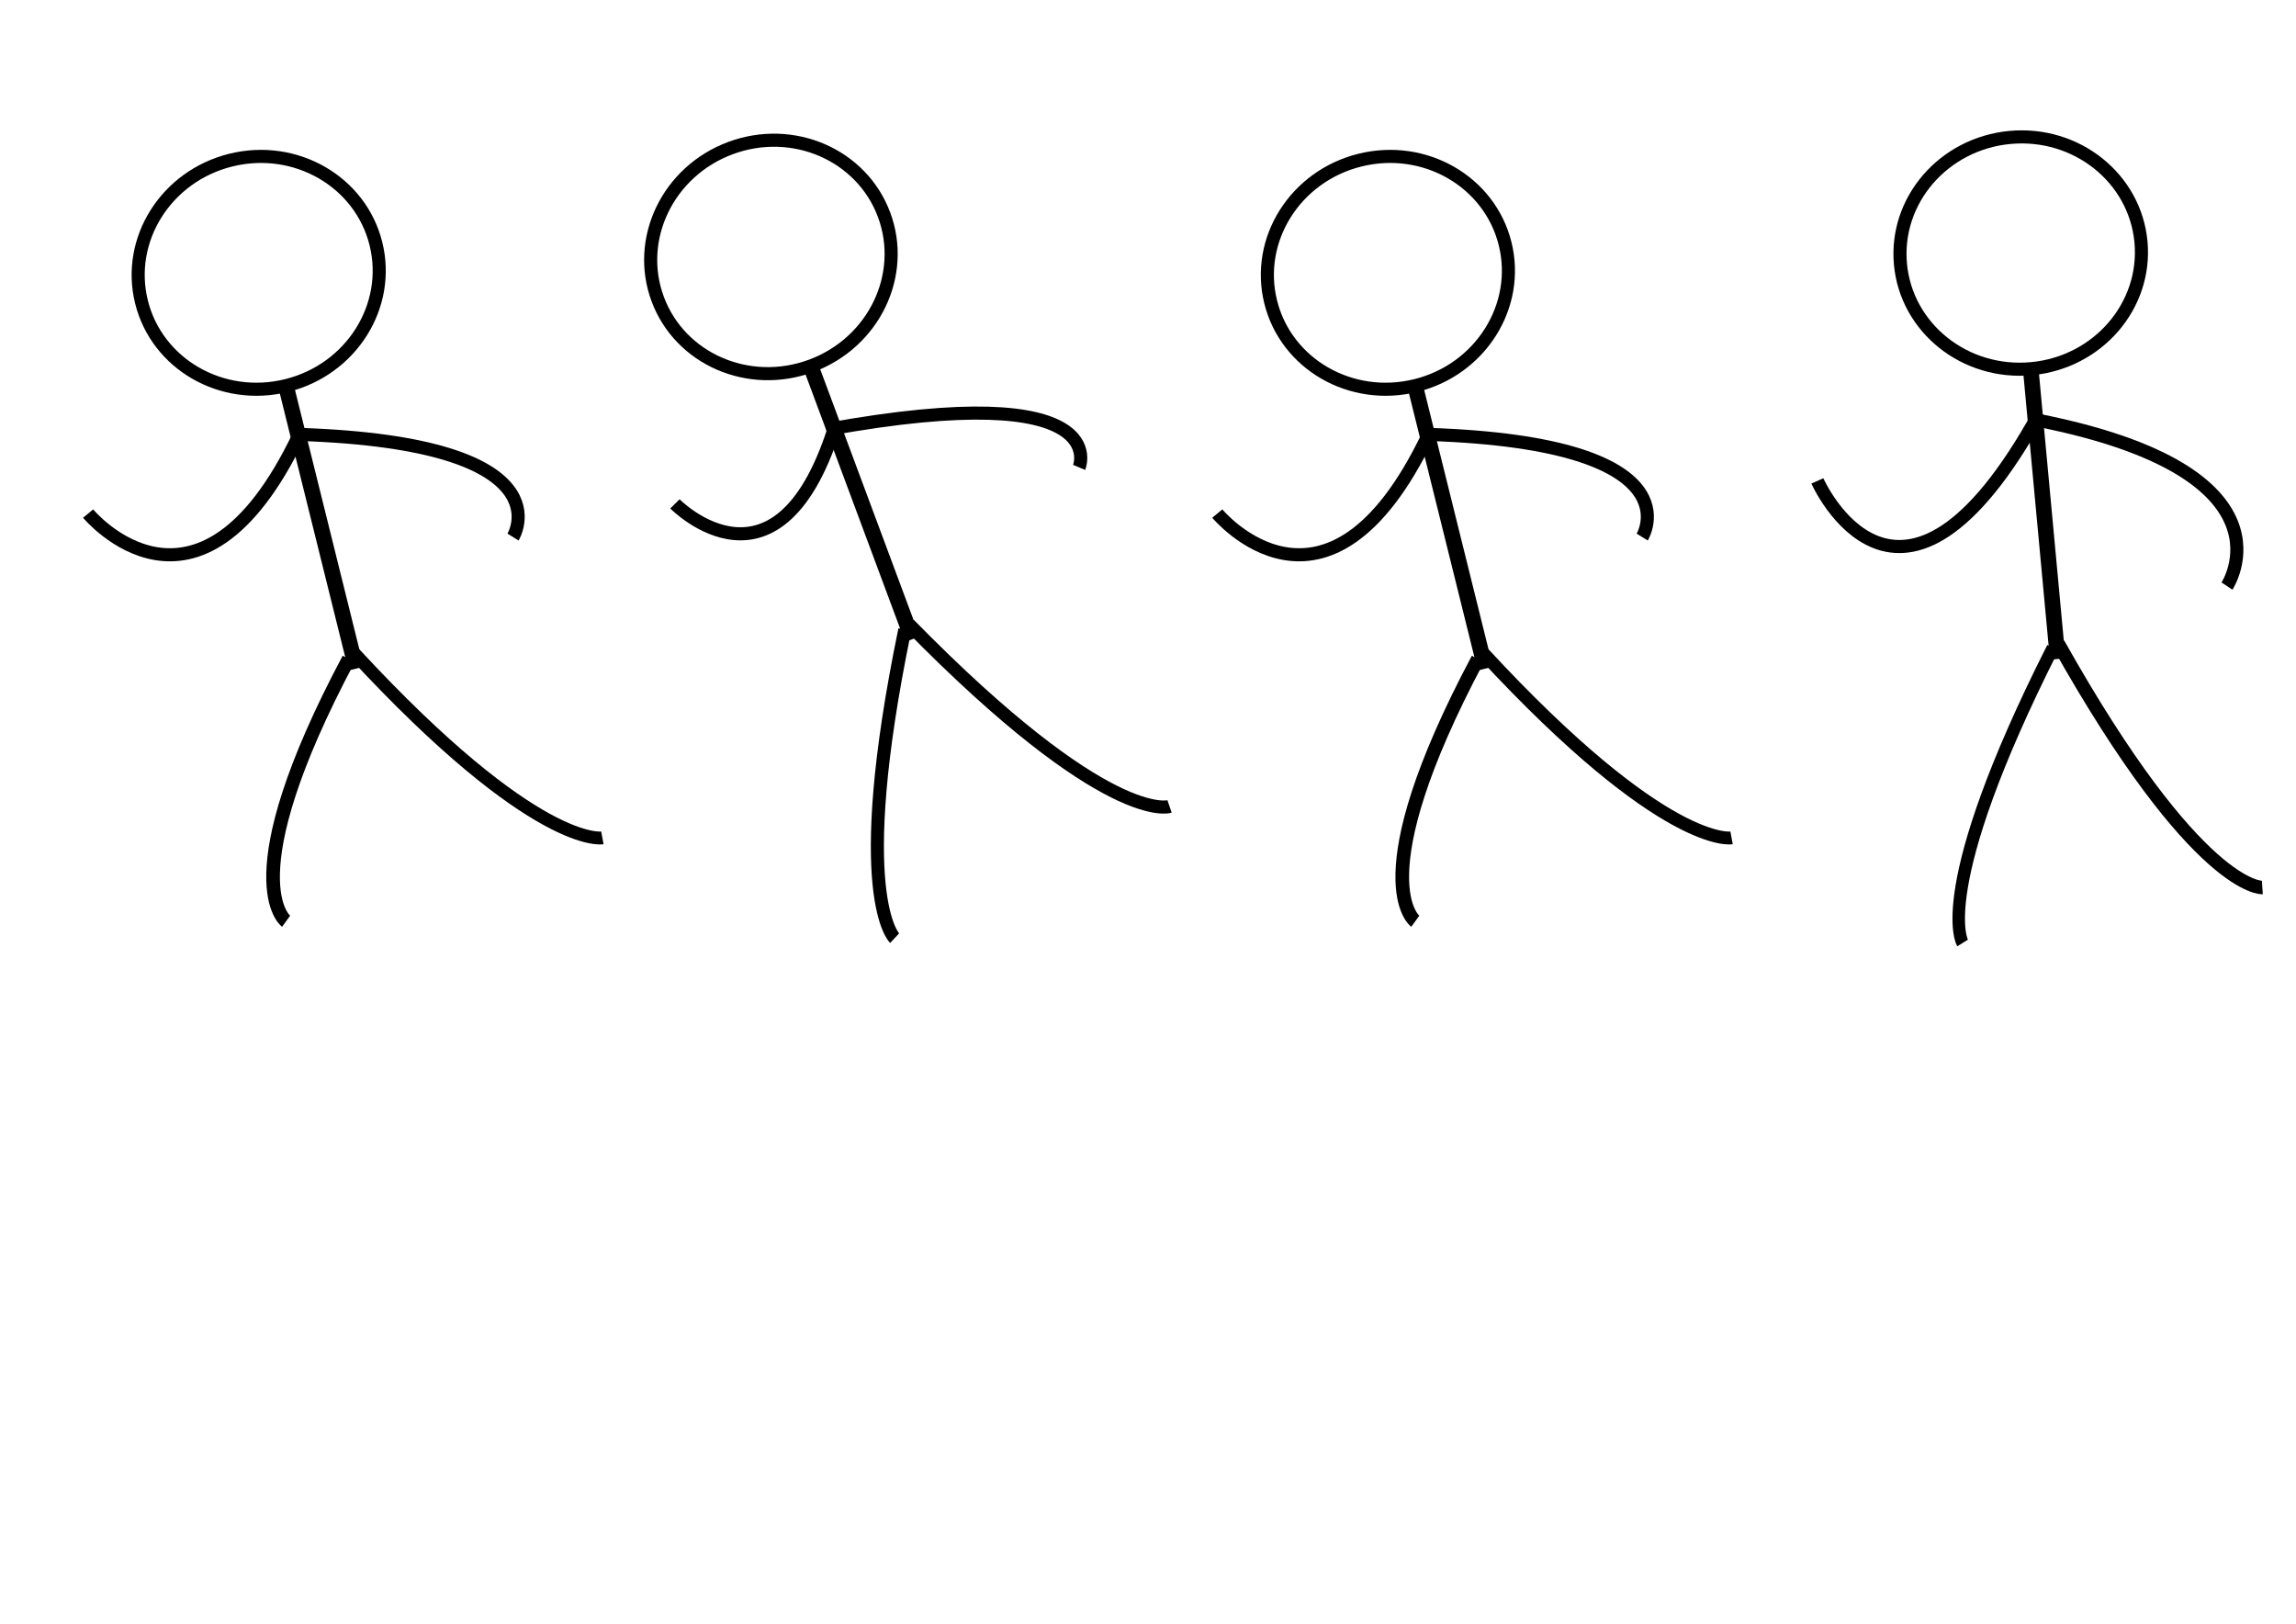
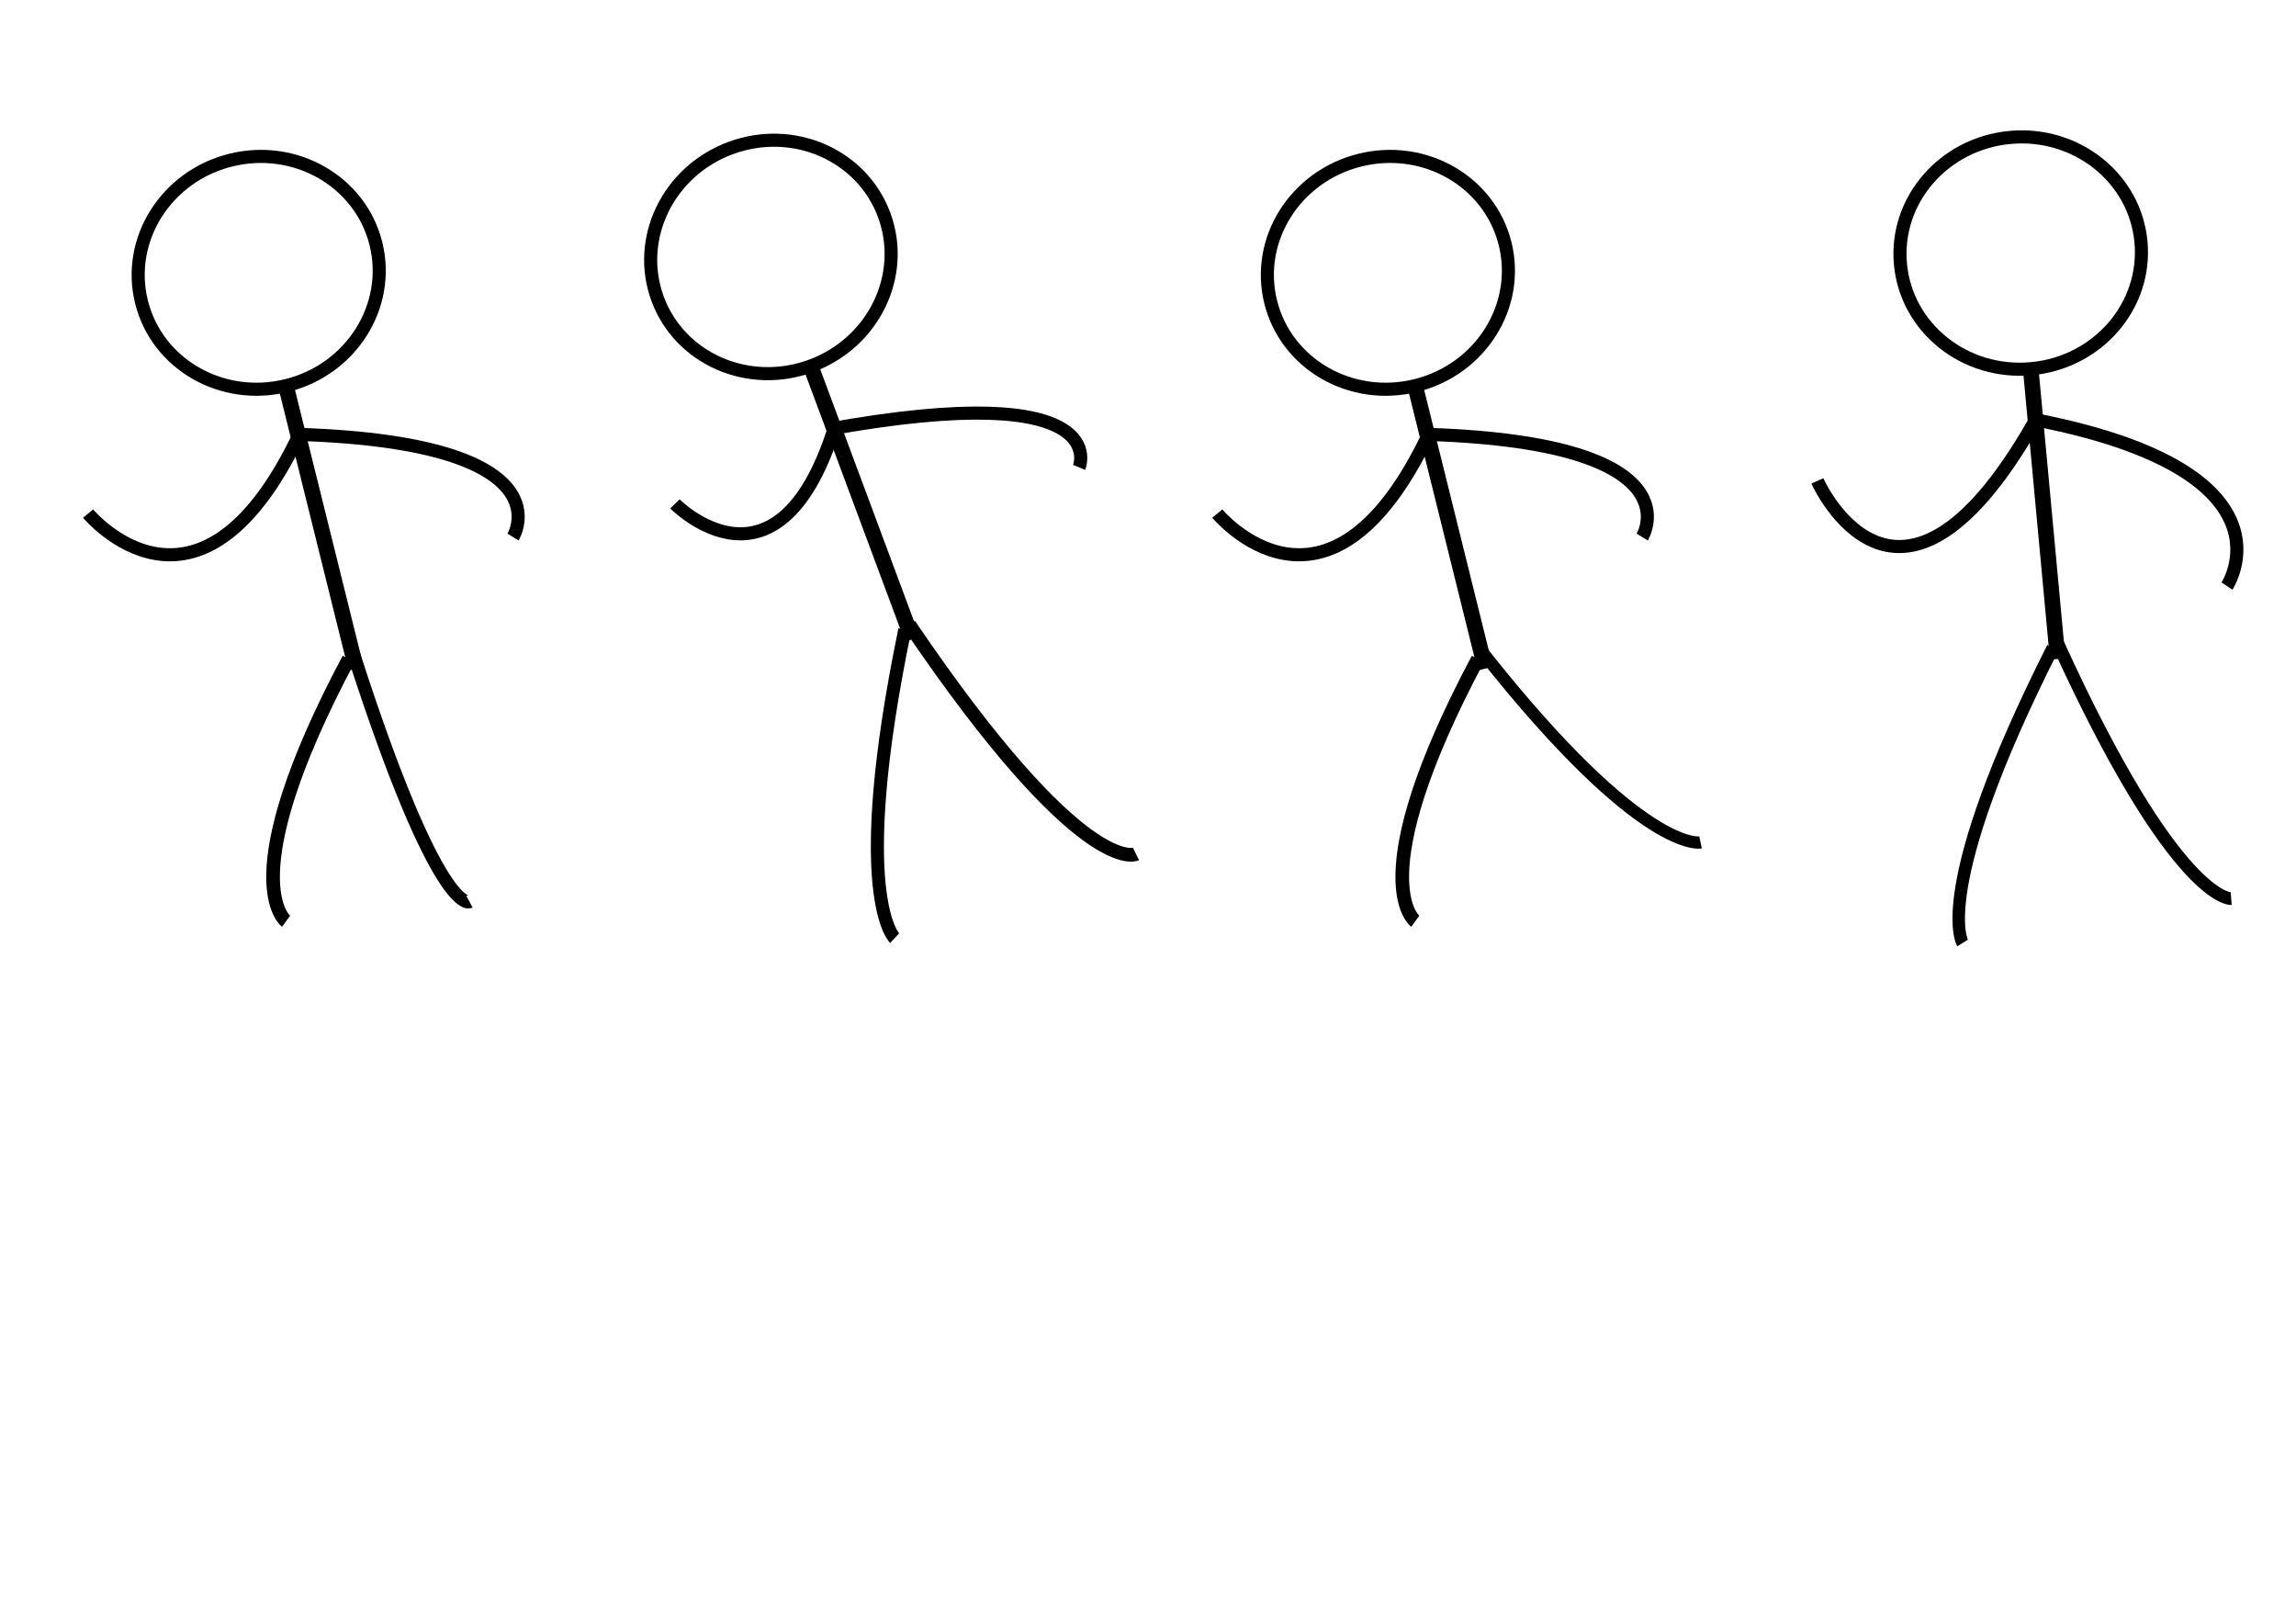
<svg xmlns="http://www.w3.org/2000/svg" width="297mm" height="210mm" viewBox="0 0 1052.362 744.094" id="svg3336" version="1.1">
  <defs id="defs3338" />
  <g id="layer1" transform="translate(0,-308.2677)">
    <g id="g4303" transform="translate(-192.1429,-0.5785111)">
      <g id="g4216-5" transform="translate(230.285,4.728446)">
        <g id="g4994" transform="matrix(-0.9957035,0.09259862,0.09259862,0.9957035,1038.127,-14.10965)">
          <ellipse ry="53.214" rx="55.357" cy="418.434" cx="189.643" id="path3344-3" style="fill:none;fill-opacity:1;stroke:#000000;stroke-width:6;stroke-linejoin:round;stroke-miterlimit:4;stroke-dasharray:none;stroke-opacity:1" />
          <rect ry="0.412" y="472.362" x="186.429" height="132.857" width="7.143" id="rect4146-5" style="fill:#000000;fill-opacity:1;stroke:none;stroke-width:6;stroke-linejoin:round;stroke-miterlimit:4;stroke-dasharray:none;stroke-opacity:1" />
          <path id="path4163-62" d="m 189.213,495.366 c -118.8,35.093 -79.564,83.77 -79.564,83.77" style="fill:none;fill-rule:evenodd;stroke:#000000;stroke-width:6;stroke-linecap:butt;stroke-linejoin:miter;stroke-miterlimit:4;stroke-dasharray:none;stroke-opacity:1" />
          <path id="path4163-6-9" d="m 187.846,492.135 c 74.633,109.963 104.271,21.633 104.271,21.633" style="fill:none;fill-rule:evenodd;stroke:#000000;stroke-width:6;stroke-linecap:butt;stroke-linejoin:miter;stroke-miterlimit:4;stroke-dasharray:none;stroke-opacity:1" />
-           <path id="path4199-1" d="m 189.062,598.328 c -53.051,119.066 -82.769,119.861 -82.769,119.861" style="fill:none;fill-rule:evenodd;stroke:#000000;stroke-width:6.175;stroke-linecap:butt;stroke-linejoin:miter;stroke-miterlimit:4;stroke-dasharray:none;stroke-opacity:1" />
+           <path id="path4199-1" d="M 189.284,598.189 C 146.275,721.649 120.985,721.941 120.985,721.941" style="fill:none;fill-rule:evenodd;stroke:#000000;stroke-width:5.824;stroke-linecap:butt;stroke-linejoin:miter;stroke-miterlimit:4;stroke-dasharray:none;stroke-opacity:1" />
          <path id="path4199-7-2" d="m 191.711,599.904 c 66.333,105.686 53.73,130.882 53.73,130.882" style="fill:none;fill-rule:evenodd;stroke:#000000;stroke-width:5.724;stroke-linecap:butt;stroke-linejoin:miter;stroke-miterlimit:4;stroke-dasharray:none;stroke-opacity:1" />
        </g>
        <g transform="matrix(-1,0,0,1,744.779,-2.501958)" id="g4994-2" />
        <g transform="matrix(-0.9371319,0.3489753,0.3489753,0.9371319,346.8981,-36.44353)" id="g4994-0">
          <ellipse ry="53.214" rx="55.357" cy="418.434" cx="189.643" id="path3344-3-2" style="fill:none;fill-opacity:1;stroke:#000000;stroke-width:6;stroke-linejoin:round;stroke-miterlimit:4;stroke-dasharray:none;stroke-opacity:1" />
          <rect ry="0.412" y="472.362" x="186.429" height="132.857" width="7.143" id="rect4146-5-3" style="fill:#000000;fill-opacity:1;stroke:none;stroke-width:6;stroke-linejoin:round;stroke-miterlimit:4;stroke-dasharray:none;stroke-opacity:1" />
          <path id="path4163-62-7" d="M 193.46,501.459 C 60.263,525.218 90.912,558.12 90.912,558.12" style="fill:none;fill-rule:evenodd;stroke:#000000;stroke-width:6;stroke-linecap:butt;stroke-linejoin:miter;stroke-miterlimit:4;stroke-dasharray:none;stroke-opacity:1" />
          <path id="path4163-6-9-5" d="m 187.448,499.062 c 54.847,72.862 82.912,10.07 82.912,10.07" style="fill:none;fill-rule:evenodd;stroke:#000000;stroke-width:6;stroke-linecap:butt;stroke-linejoin:miter;stroke-miterlimit:4;stroke-dasharray:none;stroke-opacity:1" />
-           <path id="path4199-1-9" d="m 189.062,598.328 c -53.051,119.066 -82.769,119.861 -82.769,119.861" style="fill:none;fill-rule:evenodd;stroke:#000000;stroke-width:6;stroke-linecap:butt;stroke-linejoin:miter;stroke-miterlimit:4;stroke-dasharray:none;stroke-opacity:1" />
+           <path id="path4199-1-9" d="M 189.034,598.469 C 155.489,736.065 128.31,733.247 128.31,733.247" style="fill:none;fill-rule:evenodd;stroke:#000000;stroke-width:6.283;stroke-linecap:butt;stroke-linejoin:miter;stroke-miterlimit:4;stroke-dasharray:none;stroke-opacity:1" />
          <path id="path4199-7-2-2" d="m 191.711,599.904 c 66.333,105.686 53.73,130.882 53.73,130.882" style="fill:none;fill-rule:evenodd;stroke:#000000;stroke-width:6;stroke-linecap:butt;stroke-linejoin:miter;stroke-miterlimit:4;stroke-dasharray:none;stroke-opacity:1" />
        </g>
        <g id="g5101" transform="matrix(-1,0,0,1,1074.932,4.993039)">
          <g id="g4994-0-2" transform="matrix(0.9705595,0.2408615,-0.2408615,0.9705595,393.6655,-27.63983)">
            <ellipse style="fill:none;fill-opacity:1;stroke:#000000;stroke-width:6;stroke-linejoin:round;stroke-miterlimit:4;stroke-dasharray:none;stroke-opacity:1" id="path3344-3-2-8" cx="189.643" cy="418.434" rx="55.357" ry="53.214" />
            <rect style="fill:#000000;fill-opacity:1;stroke:none;stroke-width:6;stroke-linejoin:round;stroke-miterlimit:4;stroke-dasharray:none;stroke-opacity:1" id="rect4146-5-3-9" width="7.143" height="132.857" x="186.429" y="472.362" ry="0.412" />
            <path style="fill:none;fill-rule:evenodd;stroke:#000000;stroke-width:6;stroke-linecap:butt;stroke-linejoin:miter;stroke-miterlimit:4;stroke-dasharray:none;stroke-opacity:1" d="m 189.321,494.805 c -119.681,33.948 -83.642,69.228 -83.642,69.228" id="path4163-62-7-7" />
            <path style="fill:none;fill-rule:evenodd;stroke:#000000;stroke-width:6;stroke-linecap:butt;stroke-linejoin:miter;stroke-miterlimit:4;stroke-dasharray:none;stroke-opacity:1" d="m 189.833,495.338 c 68.065,82.414 102.277,11.339 102.277,11.339" id="path4163-6-9-5-3" />
-             <path style="fill:none;fill-rule:evenodd;stroke:#000000;stroke-width:5.902;stroke-linecap:butt;stroke-linejoin:miter;stroke-miterlimit:4;stroke-dasharray:none;stroke-opacity:1" d="M 189.116,598.237 C 129.819,705.852 99.129,707.696 99.129,707.696" id="path4199-1-9-6" />
+             <path style="fill:none;fill-rule:evenodd;stroke:#000000;stroke-width:5.595;stroke-linecap:butt;stroke-linejoin:miter;stroke-miterlimit:4;stroke-dasharray:none;stroke-opacity:1" d="M 189.226,598.117 C 140.514,705.494 113.42,706.298 113.42,706.298" id="path4199-1-9-6" />
            <path style="fill:none;fill-rule:evenodd;stroke:#000000;stroke-width:6.255;stroke-linecap:butt;stroke-linejoin:miter;stroke-miterlimit:4;stroke-dasharray:none;stroke-opacity:1" d="m 192.236,600.11 c 77.062,85.767 56.789,109.749 56.789,109.749" id="path4199-7-2-2-1" />
          </g>
        </g>
        <g id="g5101-5" transform="matrix(-1,0,0,1,557.3757,4.993039)">
          <g id="g4994-0-2-0" transform="matrix(0.9705595,0.2408615,-0.2408615,0.9705595,393.6655,-27.63983)">
            <ellipse style="fill:none;fill-opacity:1;stroke:#000000;stroke-width:6;stroke-linejoin:round;stroke-miterlimit:4;stroke-dasharray:none;stroke-opacity:1" id="path3344-3-2-8-3" cx="189.643" cy="418.434" rx="55.357" ry="53.214" />
            <rect style="fill:#000000;fill-opacity:1;stroke:none;stroke-width:6;stroke-linejoin:round;stroke-miterlimit:4;stroke-dasharray:none;stroke-opacity:1" id="rect4146-5-3-9-6" width="7.143" height="132.857" x="186.429" y="472.362" ry="0.412" />
            <path style="fill:none;fill-rule:evenodd;stroke:#000000;stroke-width:6;stroke-linecap:butt;stroke-linejoin:miter;stroke-miterlimit:4;stroke-dasharray:none;stroke-opacity:1" d="m 189.321,494.805 c -119.681,33.948 -83.642,69.228 -83.642,69.228" id="path4163-62-7-7-1" />
            <path style="fill:none;fill-rule:evenodd;stroke:#000000;stroke-width:6;stroke-linecap:butt;stroke-linejoin:miter;stroke-miterlimit:4;stroke-dasharray:none;stroke-opacity:1" d="m 189.833,495.338 c 68.065,82.414 102.277,11.339 102.277,11.339" id="path4163-6-9-5-3-0" />
-             <path style="fill:none;fill-rule:evenodd;stroke:#000000;stroke-width:5.902;stroke-linecap:butt;stroke-linejoin:miter;stroke-miterlimit:4;stroke-dasharray:none;stroke-opacity:1" d="M 189.116,598.237 C 129.819,705.852 99.129,707.696 99.129,707.696" id="path4199-1-9-6-6" />
+             <path style="fill:none;fill-rule:evenodd;stroke:#000000;stroke-width:6;stroke-linecap:butt;stroke-linejoin:miter;stroke-miterlimit:4;stroke-dasharray:none;stroke-opacity:1" d="m 189.576,597.801 c -8.69,127.536 -24.274,123.613 -24.274,123.613" id="path4199-1-9-6-6" />
            <path style="fill:none;fill-rule:evenodd;stroke:#000000;stroke-width:6.255;stroke-linecap:butt;stroke-linejoin:miter;stroke-miterlimit:4;stroke-dasharray:none;stroke-opacity:1" d="m 192.236,600.11 c 77.062,85.767 56.789,109.749 56.789,109.749" id="path4199-7-2-2-1-3" />
          </g>
        </g>
      </g>
    </g>
  </g>
</svg>
